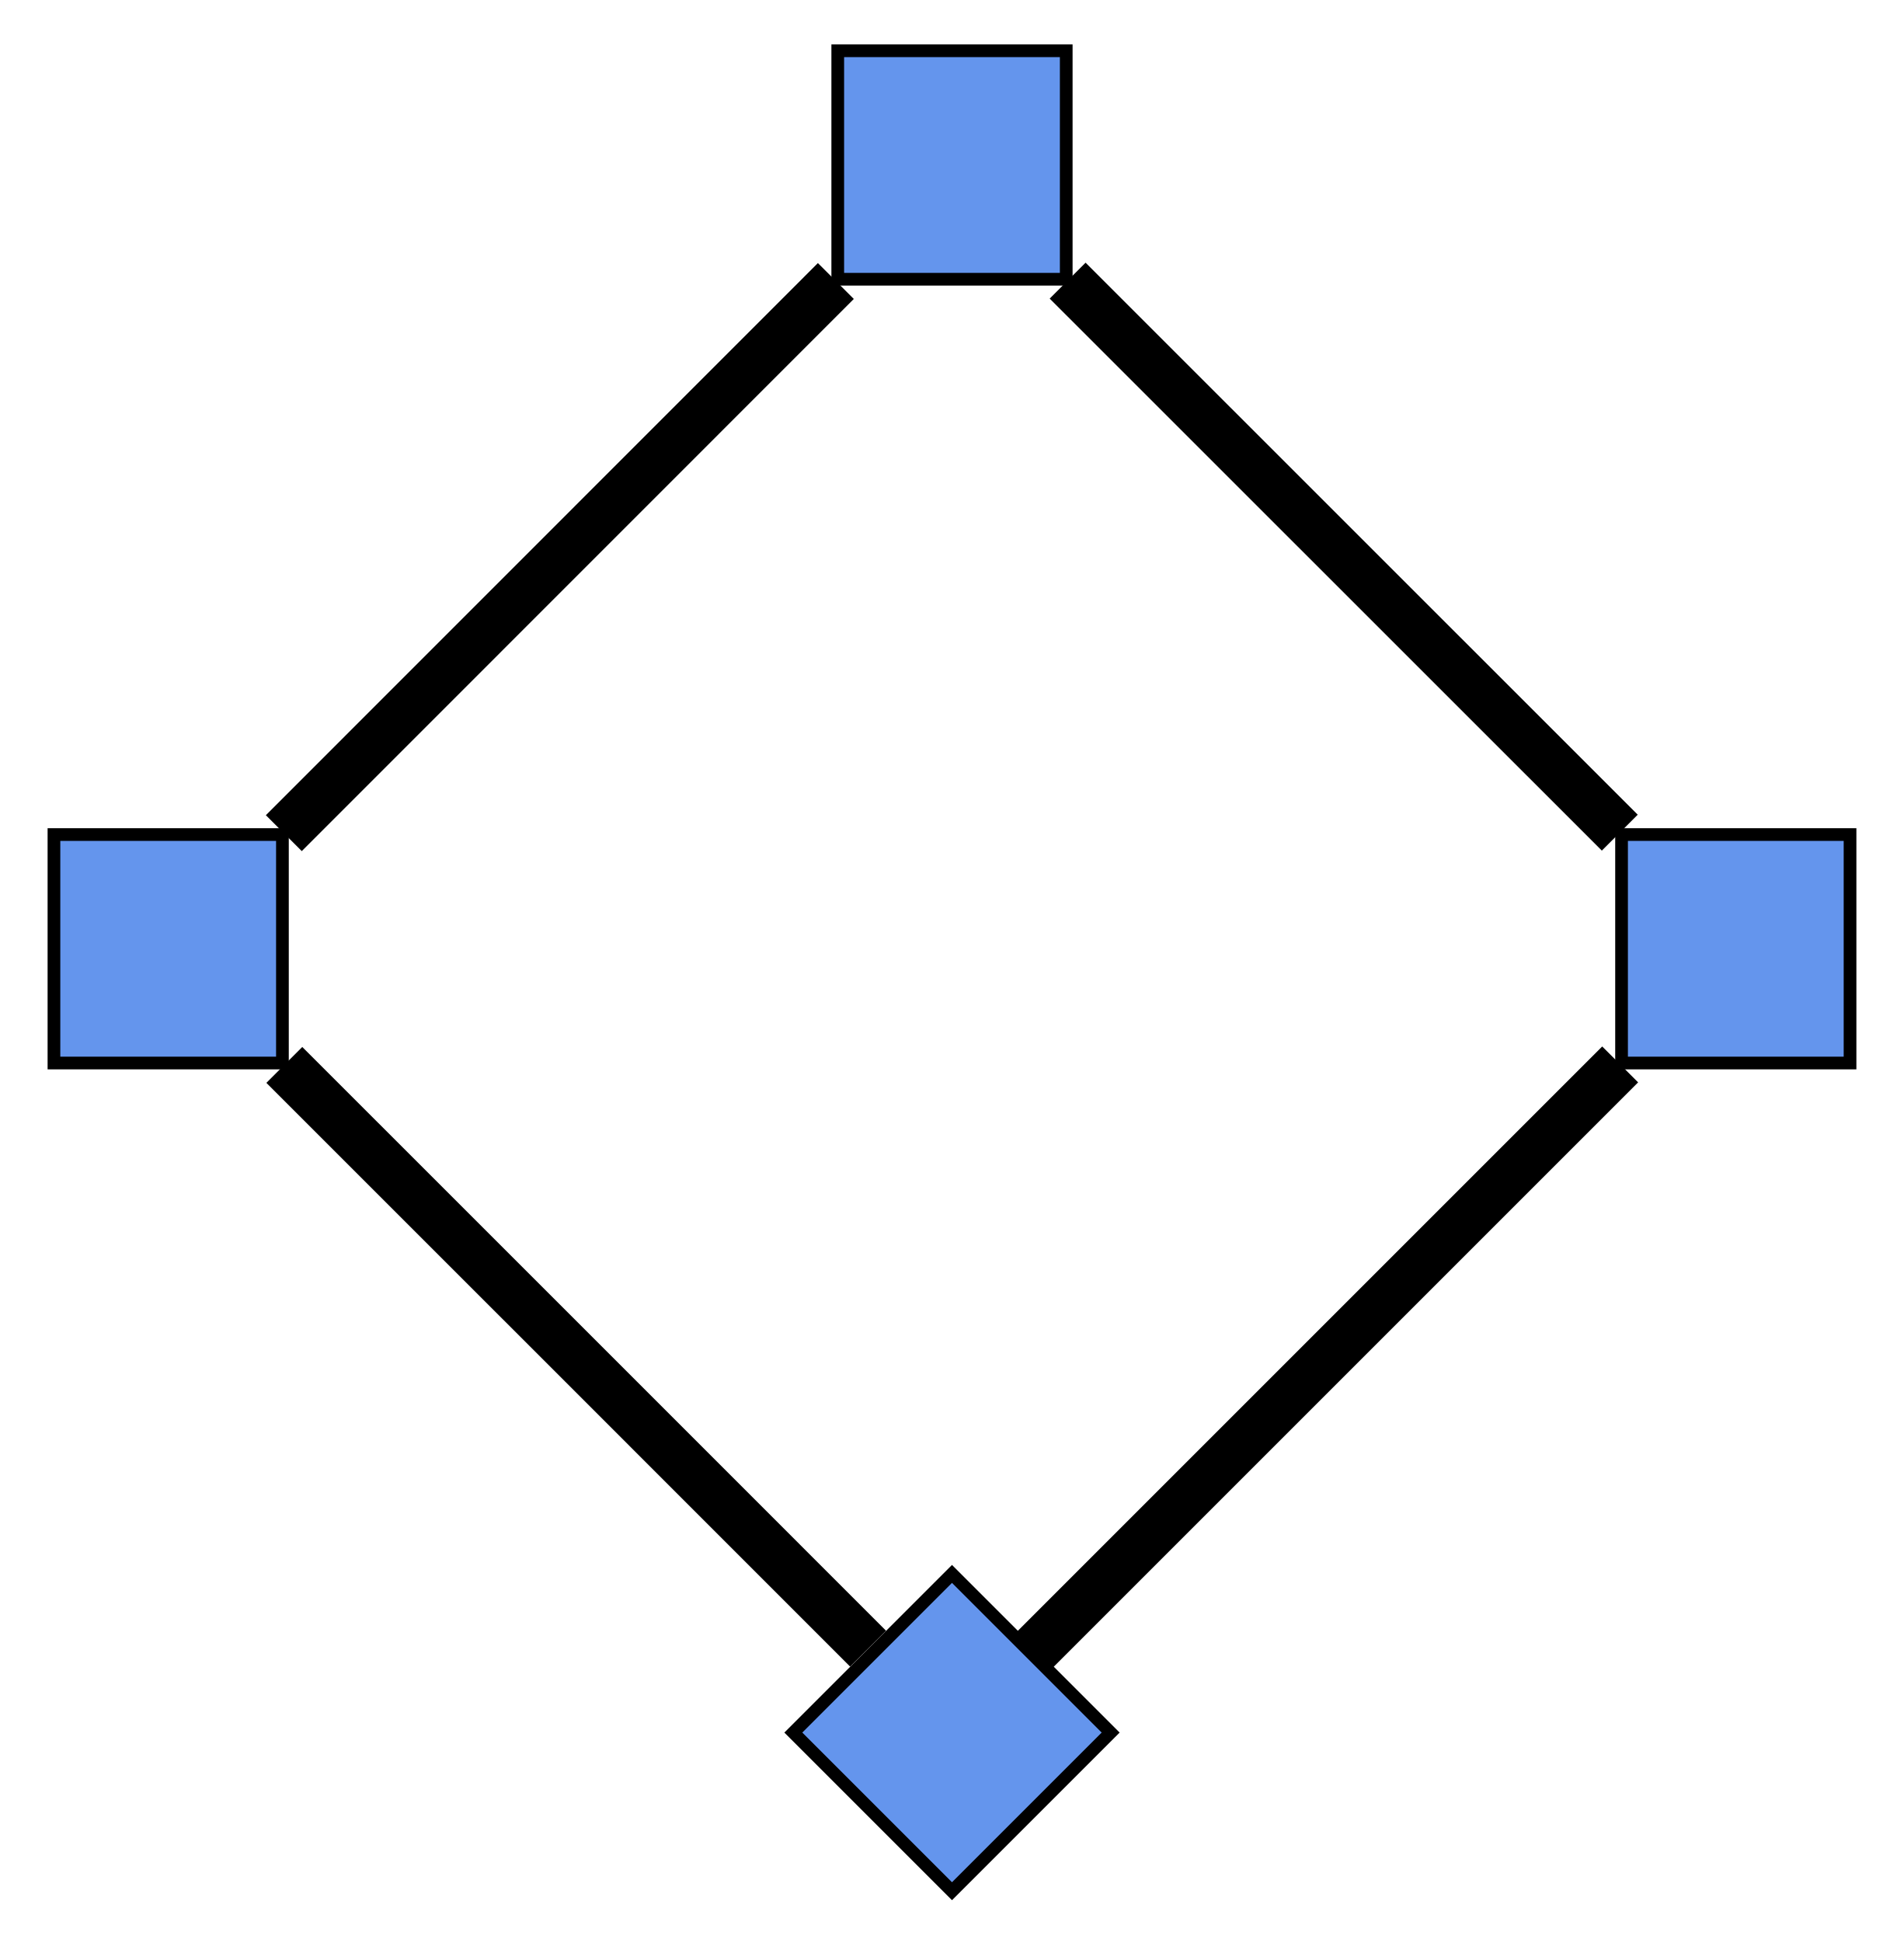
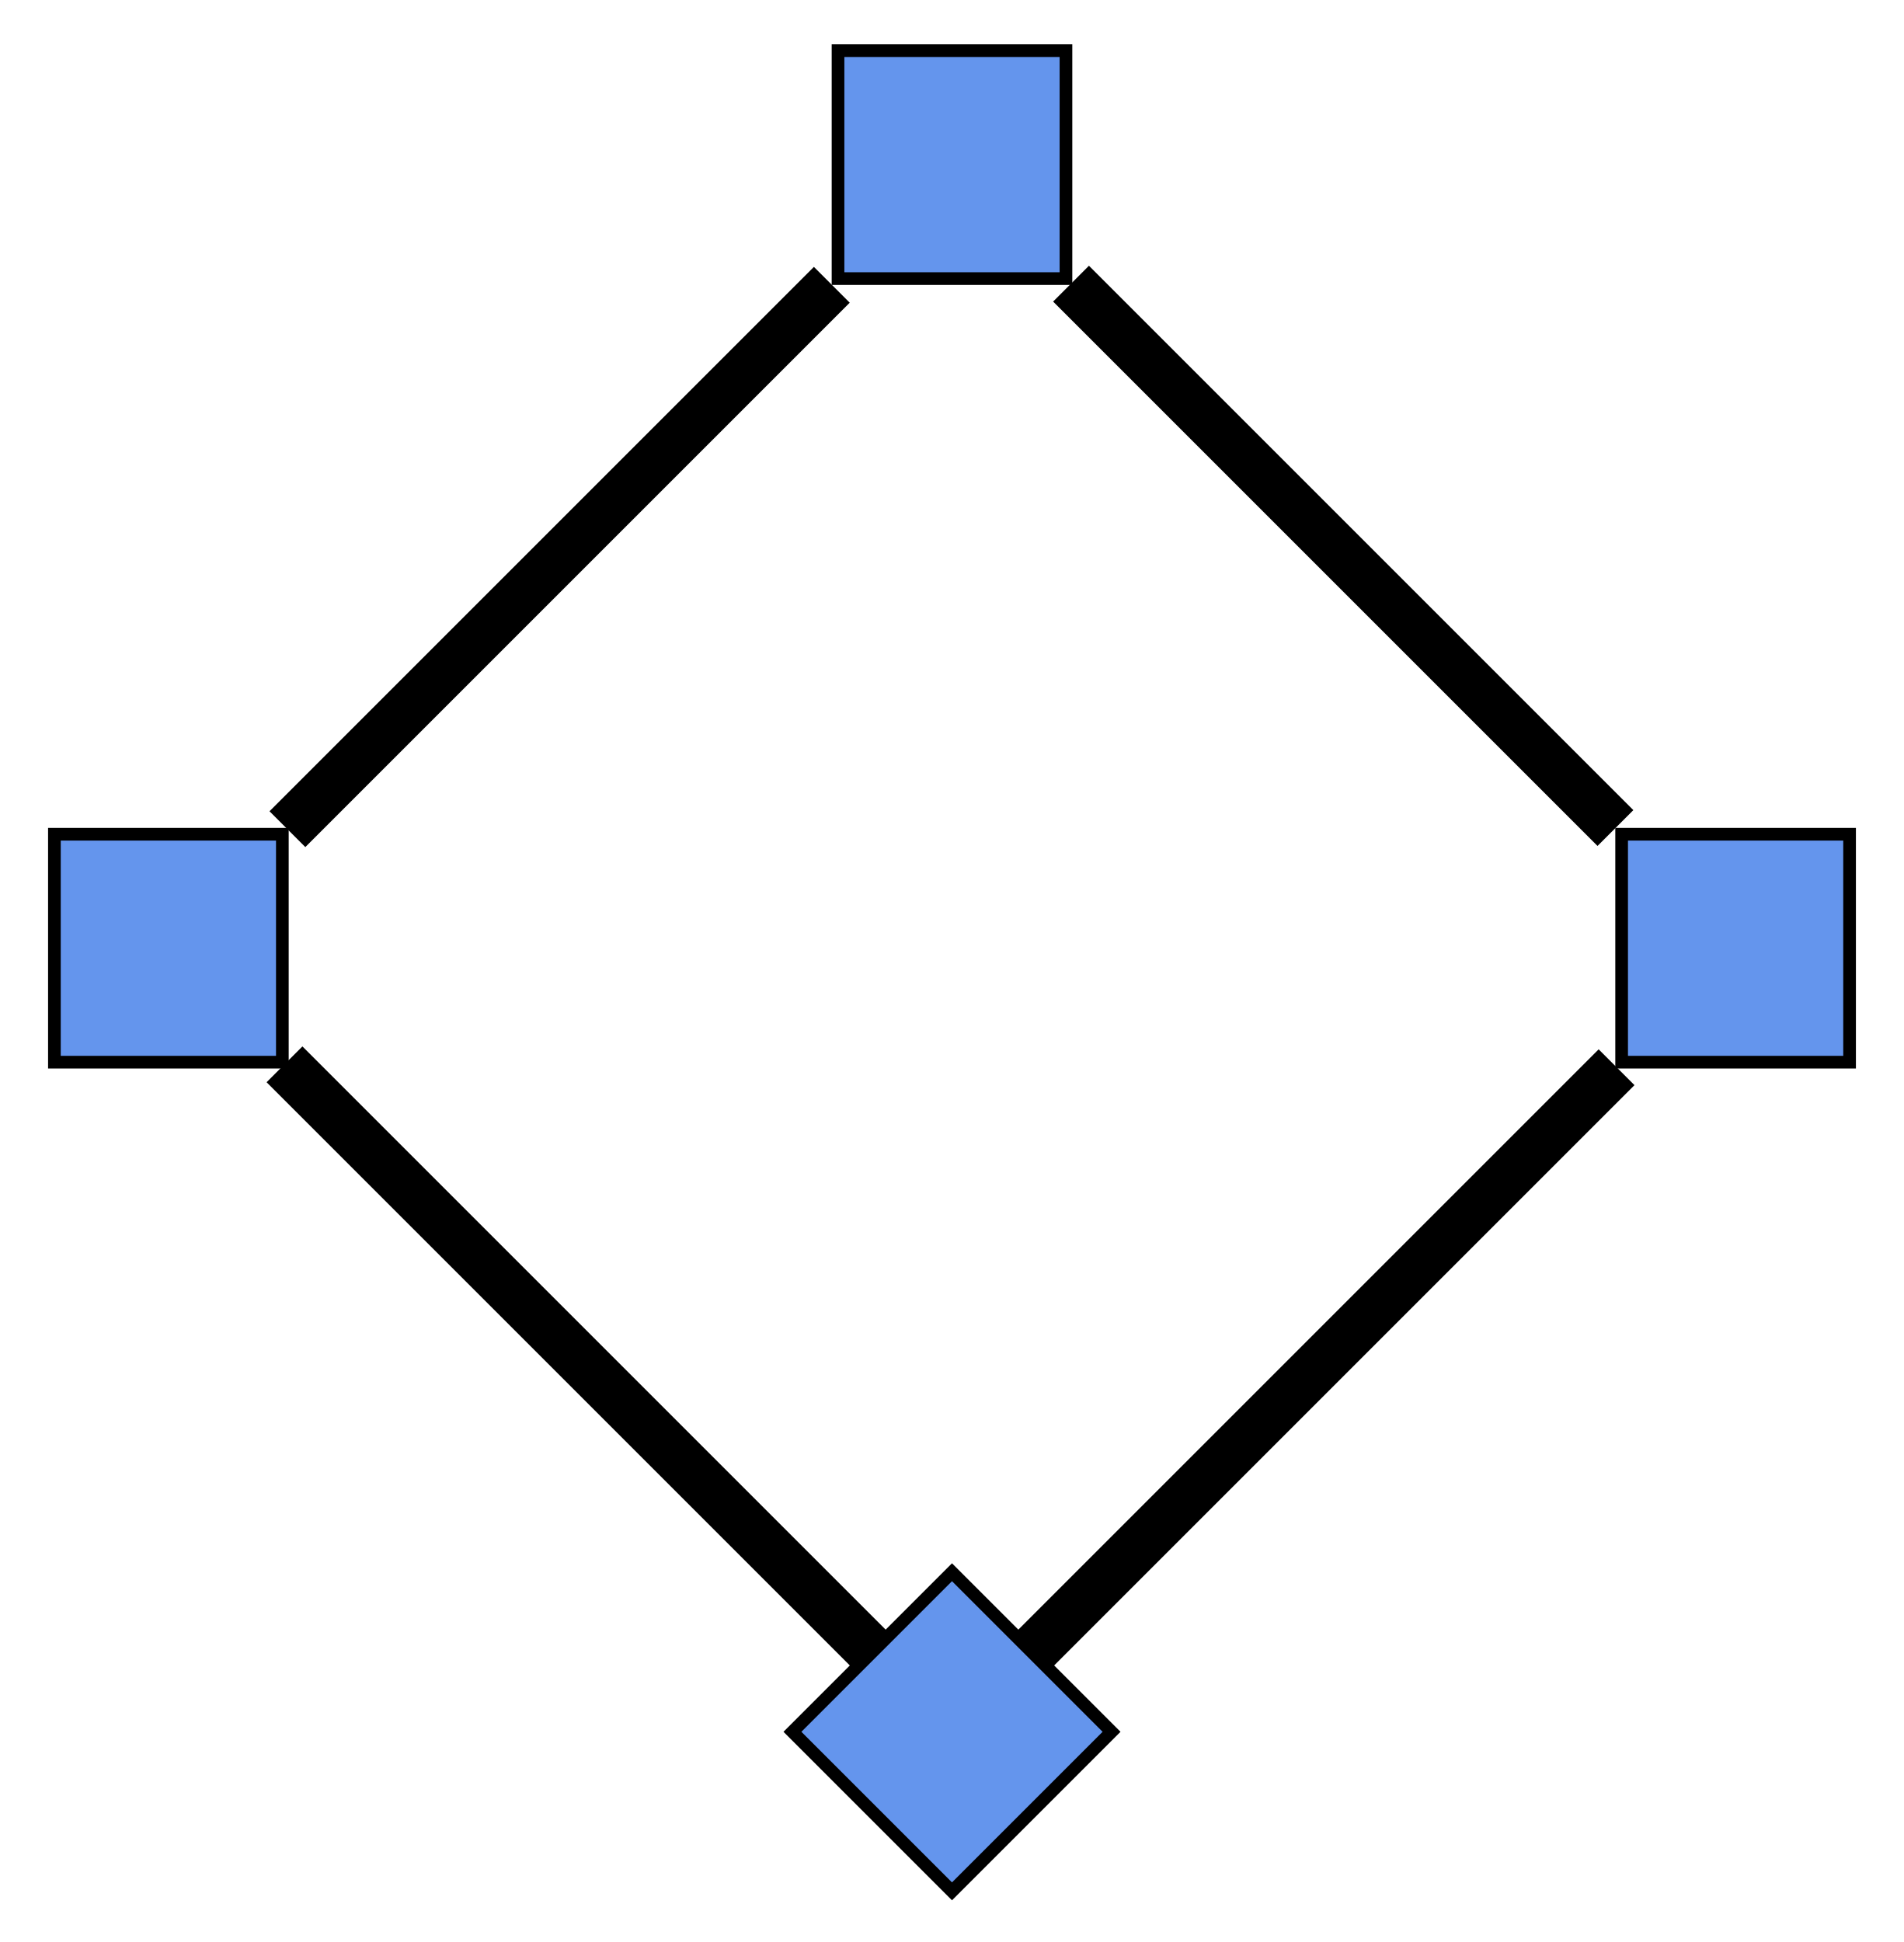
- <svg xmlns="http://www.w3.org/2000/svg" width="150pt" height="153pt" viewBox="0.00 0.00 149.50 153.00">
-   <g id="graph0" class="graph" transform="scale(1 1) rotate(0) translate(4 149)">
+ <svg xmlns="http://www.w3.org/2000/svg" width="150pt" height="153pt" viewBox="0.00 0.00 149.76 153.36">
+   <g id="graph0" class="graph" transform="scale(1 1) rotate(0) translate(4 149.36)">
    <g id="node1" class="node">
-       <polygon fill="CornflowerBlue" stroke="black" points="70.75,-25 58.25,-12.5 70.75,0 83.25,-12.5 70.75,-25" />
+       <polygon fill="CornflowerBlue" stroke="black" points="70.88,-25.2 58.28,-12.6 70.88,0 83.48,-12.6 70.88,-25.2" />
    </g>
    <g id="node2" class="node">
-       <polygon fill="CornflowerBlue" stroke="black" points="18,-83.25 0,-83.25 0,-65.25 18,-65.25 18,-83.25" />
+       <polygon fill="CornflowerBlue" stroke="black" points="18,-83.48 0,-83.48 0,-65.48 18,-65.48 18,-83.48" />
    </g>
    <g id="edge1" class="edge">
-       <path fill="none" stroke="black" stroke-width="4" d="M64.14,-19.11C53.07,-30.19 30.73,-52.52 18.15,-65.1" />
+       <path fill="none" stroke="black" stroke-width="4" d="M64.26,-19.22C53.16,-30.32 30.78,-52.7 18.17,-65.31" />
    </g>
    <g id="node3" class="node">
-       <polygon fill="CornflowerBlue" stroke="black" points="79.75,-145 61.75,-145 61.75,-127 79.75,-127 79.75,-145" />
+       <polygon fill="CornflowerBlue" stroke="black" points="79.88,-145.36 61.88,-145.36 61.88,-127.36 79.88,-127.36 79.88,-145.36" />
    </g>
    <g id="edge2" class="edge">
-       <path fill="none" stroke="black" stroke-width="4" d="M18.11,-83.36C29.79,-95.04 49.91,-115.16 61.6,-126.86" />
+       <path fill="none" stroke="black" stroke-width="4" d="M18.4,-83.88C30.03,-95.51 49.72,-115.2 61.39,-126.87" />
    </g>
    <g id="node4" class="node">
-       <polygon fill="CornflowerBlue" stroke="black" points="141.5,-83.25 123.5,-83.25 123.5,-65.25 141.5,-65.25 141.5,-83.25" />
+       <polygon fill="CornflowerBlue" stroke="black" points="141.76,-83.48 123.76,-83.48 123.76,-65.48 141.76,-65.48 141.76,-83.48" />
    </g>
    <g id="edge3" class="edge">
-       <path fill="none" stroke="black" stroke-width="4" d="M79.86,-126.89C91.54,-115.22 111.66,-95.09 123.36,-83.4" />
+       <path fill="none" stroke="black" stroke-width="4" d="M80.28,-126.96C91.91,-115.33 111.6,-95.64 123.27,-83.97" />
    </g>
    <g id="edge4" class="edge">
-       <path fill="none" stroke="black" stroke-width="4" d="M123.39,-65.14C110.78,-52.53 88.3,-30.05 77.25,-19" />
+       <path fill="none" stroke="black" stroke-width="4" d="M123.36,-65.08C110.65,-52.37 88.3,-30.02 77.33,-19.05" />
    </g>
  </g>
</svg>
